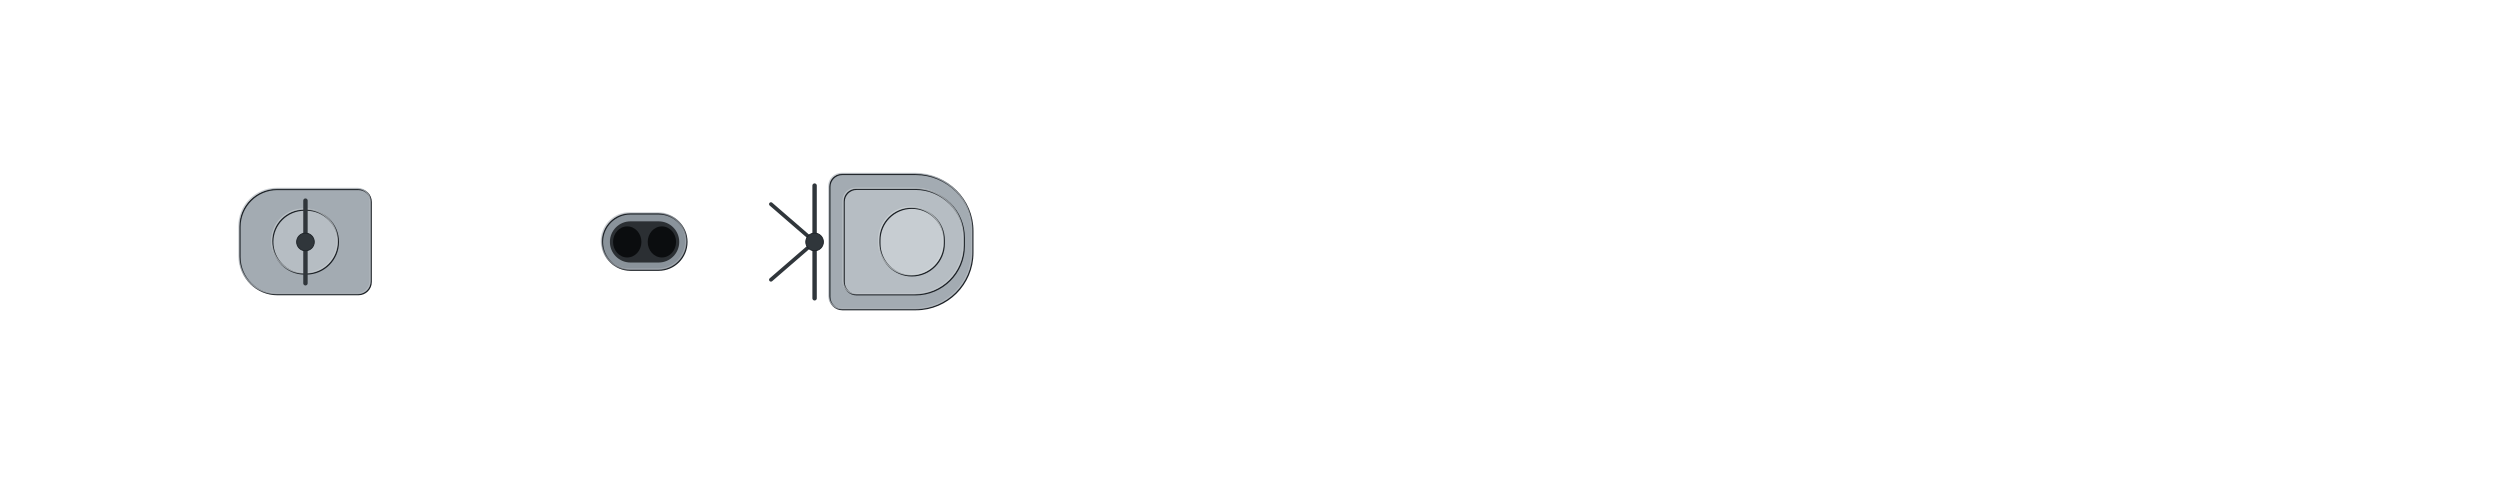
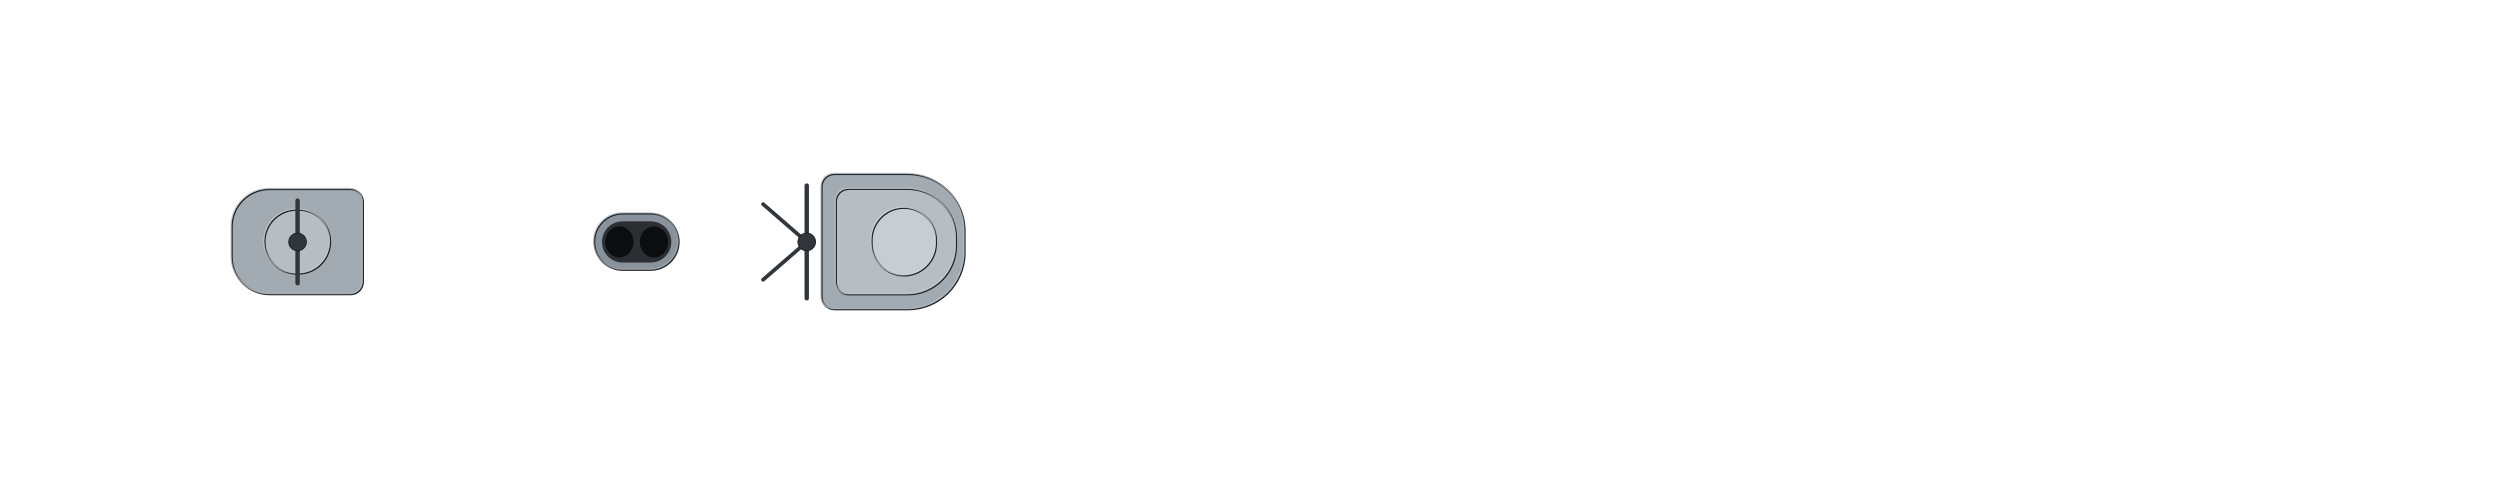
<svg xmlns="http://www.w3.org/2000/svg" width="1984" height="384" viewBox="-99.2 -19.2 198.4 38.4" shape-rendering="geometricPrecision">
  <defs>
    <clipPath id="hullclip">
      <path d="M-93.5,-6.26 L-93.493,-6.434 L-93.473,-6.608 L-93.439,-6.782 L-93.391,-6.956 L-93.329,-7.129 L-93.254,-7.303 L-93.166,-7.475 L-93.064,-7.648 L-92.948,-7.82 L-92.818,-7.991 L-92.675,-8.162 L-92.519,-8.332 L-92.349,-8.502 L-92.165,-8.67 L-91.968,-8.838 L-91.758,-9.005 L-91.534,-9.171 L-91.297,-9.336 L-91.047,-9.5 L-90.783,-9.663 L-90.506,-9.824 L-90.216,-9.985 L-89.912,-10.144 L-89.596,-10.301 L-89.266,-10.457 L-88.924,-10.612 L-88.568,-10.765 L-88.2,-10.917 L-87.818,-11.066 L-87.424,-11.214 L-87.017,-11.361 L-86.597,-11.505 L-86.165,-11.647 L-85.72,-11.788 L-85.263,-11.926 L-84.793,-12.062 L-84.31,-12.196 L-83.816,-12.328 L-83.309,-12.457 L-82.79,-12.584 L-82.259,-12.708 L-81.716,-12.83 L-81.161,-12.95 L-80.594,-13.066 L-80.016,-13.18 L-79.425,-13.291 L-78.823,-13.399 L-78.21,-13.504 L-77.585,-13.606 L-76.949,-13.705 L-76.302,-13.801 L-75.643,-13.893 L-74.974,-13.982 L-74.293,-14.068 L-73.602,-14.149 L-72.9,-14.228 L-72.187,-14.302 L-71.464,-14.373 L-70.73,-14.44 L-69.986,-14.503 L-69.231,-14.562 L-68.467,-14.616 L-67.693,-14.666 L-66.909,-14.712 L-66.114,-14.753 L-65.311,-14.79 L-64.498,-14.822 L-63.675,-14.849 L-62.843,-14.871 L-62.002,-14.887 L-61.152,-14.898 L-60.293,-14.904 L-59.425,-14.905 L-58.548,-14.905 L-57.663,-14.905 L-56.77,-14.905 L-55.868,-14.905 L-54.958,-14.905 L-54.04,-14.905 L-53.114,-14.905 L-52.18,-14.905 L-51.239,-14.905 L-50.29,-14.905 L-49.334,-14.905 L-48.371,-14.905 L-47.401,-14.905 L-46.423,-14.905 L-45.439,-14.905 L-44.449,-14.905 L-43.452,-14.905 L-42.448,-14.905 L-41.438,-14.905 L-40.423,-14.905 L-39.401,-14.905 L-38.374,-14.905 L-37.341,-14.905 L-36.302,-14.905 L-35.258,-14.905 L-34.209,-14.905 L-33.156,-14.905 L-32.097,-14.905 L-31.033,-14.905 L-29.965,-14.905 L-28.893,-14.905 L-27.817,-14.905 L-26.736,-14.905 L-25.651,-14.905 L-24.563,-14.905 L-23.471,-14.905 L-22.376,-14.905 L-21.277,-14.905 L-20.176,-14.905 L-19.071,-14.905 L-17.964,-14.905 L-16.854,-14.905 L-15.741,-14.905 L-14.627,-14.905 L-13.51,-14.905 L-12.391,-14.905 L-11.27,-14.905 L-10.148,-14.905 L-9.024,-14.905 L-7.899,-14.905 L-6.773,-14.905 L-5.645,-14.905 L-4.517,-14.905 L-3.389,-14.905 L-2.259,-14.905 L-1.13,-14.905 L-0,-14.905 L1.13,-14.905 L2.259,-14.905 L3.389,-14.905 L4.517,-14.905 L5.645,-14.905 L6.773,-14.905 L7.899,-14.905 L9.024,-14.905 L10.148,-14.905 L11.27,-14.905 L12.391,-14.905 L13.51,-14.905 L14.627,-14.905 L15.741,-14.905 L16.854,-14.905 L17.964,-14.905 L19.071,-14.905 L20.176,-14.905 L21.277,-14.905 L22.376,-14.905 L23.471,-14.905 L24.563,-14.905 L25.651,-14.905 L26.736,-14.905 L27.817,-14.905 L28.893,-14.905 L29.965,-14.905 L31.033,-14.905 L32.097,-14.905 L33.156,-14.905 L34.209,-14.905 L35.258,-14.905 L36.302,-14.905 L37.341,-14.905 L38.374,-14.905 L39.401,-14.905 L40.423,-14.888 L41.438,-14.84 L42.448,-14.773 L43.452,-14.69 L44.449,-14.593 L45.439,-14.484 L46.423,-14.364 L47.401,-14.234 L48.371,-14.095 L49.334,-13.947 L50.29,-13.791 L51.239,-13.628 L52.18,-13.458 L53.114,-13.282 L54.04,-13.1 L54.958,-12.912 L55.868,-12.719 L56.77,-12.522 L57.663,-12.32 L58.548,-12.113 L59.425,-11.903 L60.293,-11.69 L61.152,-11.473 L62.002,-11.254 L62.843,-11.031 L63.675,-10.807 L64.498,-10.58 L65.311,-10.351 L66.114,-10.121 L66.909,-9.89 L67.693,-9.657 L68.467,-9.423 L69.231,-9.188 L69.986,-8.954 L70.73,-8.718 L71.464,-8.483 L72.187,-8.248 L72.9,-8.013 L73.602,-7.779 L74.293,-7.545 L74.974,-7.313 L75.643,-7.081 L76.302,-6.851 L76.949,-6.622 L77.585,-6.395 L78.21,-6.17 L78.823,-5.946 L79.425,-5.725 L80.016,-5.506 L80.594,-5.29 L81.161,-5.076 L81.716,-4.865 L82.259,-4.657 L82.79,-4.451 L83.309,-4.25 L83.816,-4.051 L84.31,-3.856 L84.793,-3.664 L85.263,-3.477 L85.72,-3.293 L86.165,-3.113 L86.597,-2.937 L87.017,-2.765 L87.424,-2.598 L87.818,-2.435 L88.2,-2.277 L88.568,-2.123 L88.924,-1.974 L89.266,-1.83 L89.596,-1.691 L89.912,-1.557 L90.216,-1.427 L90.506,-1.303 L90.783,-1.185 L91.047,-1.071 L91.297,-0.963 L91.534,-0.861 L91.758,-0.764 L91.968,-0.672 L92.165,-0.587 L92.349,-0.506 L92.519,-0.432 L92.675,-0.363 L92.818,-0.301 L92.948,-0.244 L93.064,-0.193 L93.166,-0.148 L93.254,-0.109 L93.329,-0.075 L93.391,-0.048 L93.439,-0.027 L93.473,-0.012 L93.473,0.012 L93.439,0.027 L93.391,0.048 L93.329,0.075 L93.254,0.109 L93.166,0.148 L93.064,0.193 L92.948,0.244 L92.818,0.301 L92.675,0.363 L92.519,0.432 L92.349,0.506 L92.165,0.587 L91.968,0.672 L91.758,0.764 L91.534,0.861 L91.297,0.963 L91.047,1.071 L90.783,1.185 L90.506,1.303 L90.216,1.427 L89.912,1.557 L89.596,1.691 L89.266,1.83 L88.924,1.974 L88.568,2.123 L88.2,2.277 L87.818,2.435 L87.424,2.598 L87.017,2.765 L86.597,2.937 L86.165,3.113 L85.72,3.293 L85.263,3.477 L84.793,3.664 L84.31,3.856 L83.816,4.051 L83.309,4.25 L82.79,4.451 L82.259,4.657 L81.716,4.865 L81.161,5.076 L80.594,5.29 L80.016,5.506 L79.425,5.725 L78.823,5.946 L78.21,6.17 L77.585,6.395 L76.949,6.622 L76.302,6.851 L75.643,7.081 L74.974,7.313 L74.293,7.545 L73.602,7.779 L72.9,8.013 L72.187,8.248 L71.464,8.483 L70.73,8.718 L69.986,8.954 L69.231,9.188 L68.467,9.423 L67.693,9.657 L66.909,9.89 L66.114,10.121 L65.311,10.351 L64.498,10.58 L63.675,10.807 L62.843,11.031 L62.002,11.254 L61.152,11.473 L60.293,11.69 L59.425,11.903 L58.548,12.113 L57.663,12.32 L56.77,12.522 L55.868,12.719 L54.958,12.912 L54.04,13.1 L53.114,13.282 L52.18,13.458 L51.239,13.628 L50.29,13.791 L49.334,13.947 L48.371,14.095 L47.401,14.234 L46.423,14.364 L45.439,14.484 L44.449,14.593 L43.452,14.69 L42.448,14.773 L41.438,14.84 L40.423,14.888 L39.401,14.905 L38.374,14.905 L37.341,14.905 L36.302,14.905 L35.258,14.905 L34.209,14.905 L33.156,14.905 L32.097,14.905 L31.033,14.905 L29.965,14.905 L28.893,14.905 L27.817,14.905 L26.736,14.905 L25.651,14.905 L24.563,14.905 L23.471,14.905 L22.376,14.905 L21.277,14.905 L20.176,14.905 L19.071,14.905 L17.964,14.905 L16.854,14.905 L15.741,14.905 L14.627,14.905 L13.51,14.905 L12.391,14.905 L11.27,14.905 L10.148,14.905 L9.024,14.905 L7.899,14.905 L6.773,14.905 L5.645,14.905 L4.517,14.905 L3.389,14.905 L2.259,14.905 L1.13,14.905 L-0,14.905 L-1.13,14.905 L-2.259,14.905 L-3.389,14.905 L-4.517,14.905 L-5.645,14.905 L-6.773,14.905 L-7.899,14.905 L-9.024,14.905 L-10.148,14.905 L-11.27,14.905 L-12.391,14.905 L-13.51,14.905 L-14.627,14.905 L-15.741,14.905 L-16.854,14.905 L-17.964,14.905 L-19.071,14.905 L-20.176,14.905 L-21.277,14.905 L-22.376,14.905 L-23.471,14.905 L-24.563,14.905 L-25.651,14.905 L-26.736,14.905 L-27.817,14.905 L-28.893,14.905 L-29.965,14.905 L-31.033,14.905 L-32.097,14.905 L-33.156,14.905 L-34.209,14.905 L-35.258,14.905 L-36.302,14.905 L-37.341,14.905 L-38.374,14.905 L-39.401,14.905 L-40.423,14.905 L-41.438,14.905 L-42.448,14.905 L-43.452,14.905 L-44.449,14.905 L-45.439,14.905 L-46.423,14.905 L-47.401,14.905 L-48.371,14.905 L-49.334,14.905 L-50.29,14.905 L-51.239,14.905 L-52.18,14.905 L-53.114,14.905 L-54.04,14.905 L-54.958,14.905 L-55.868,14.905 L-56.77,14.905 L-57.663,14.905 L-58.548,14.905 L-59.425,14.905 L-60.293,14.904 L-61.152,14.898 L-62.002,14.887 L-62.843,14.871 L-63.675,14.849 L-64.498,14.822 L-65.311,14.79 L-66.114,14.753 L-66.909,14.712 L-67.693,14.666 L-68.467,14.616 L-69.231,14.562 L-69.986,14.503 L-70.73,14.44 L-71.464,14.373 L-72.187,14.302 L-72.9,14.228 L-73.602,14.149 L-74.293,14.068 L-74.974,13.982 L-75.643,13.893 L-76.302,13.801 L-76.949,13.705 L-77.585,13.606 L-78.21,13.504 L-78.823,13.399 L-79.425,13.291 L-80.016,13.18 L-80.594,13.066 L-81.161,12.95 L-81.716,12.83 L-82.259,12.708 L-82.79,12.584 L-83.309,12.457 L-83.816,12.328 L-84.31,12.196 L-84.793,12.062 L-85.263,11.926 L-85.72,11.788 L-86.165,11.647 L-86.597,11.505 L-87.017,11.361 L-87.424,11.214 L-87.818,11.066 L-88.2,10.917 L-88.568,10.765 L-88.924,10.612 L-89.266,10.457 L-89.596,10.301 L-89.912,10.144 L-90.216,9.985 L-90.506,9.824 L-90.783,9.663 L-91.047,9.5 L-91.297,9.336 L-91.534,9.171 L-91.758,9.005 L-91.968,8.838 L-92.165,8.67 L-92.349,8.502 L-92.519,8.332 L-92.675,8.162 L-92.818,7.991 L-92.948,7.82 L-93.064,7.648 L-93.166,7.475 L-93.254,7.303 L-93.329,7.129 L-93.391,6.956 L-93.439,6.782 L-93.473,6.608 L-93.493,6.434 L-93.5,6.26 Z" />
    </clipPath>
    <clipPath id="deckclip">
      <path d="M-93.5,-5.71 L-93.493,-5.884 L-93.473,-6.058 L-93.439,-6.232 L-93.391,-6.406 L-93.329,-6.579 L-93.254,-6.753 L-93.166,-6.925 L-93.064,-7.098 L-92.948,-7.27 L-92.818,-7.441 L-92.675,-7.612 L-92.519,-7.782 L-92.349,-7.952 L-92.165,-8.12 L-91.968,-8.288 L-91.758,-8.455 L-91.534,-8.621 L-91.297,-8.786 L-91.047,-8.95 L-90.783,-9.113 L-90.506,-9.274 L-90.216,-9.435 L-89.912,-9.594 L-89.596,-9.751 L-89.266,-9.907 L-88.924,-10.062 L-88.568,-10.215 L-88.2,-10.367 L-87.818,-10.516 L-87.424,-10.664 L-87.017,-10.811 L-86.597,-10.955 L-86.165,-11.097 L-85.72,-11.238 L-85.263,-11.376 L-84.793,-11.512 L-84.31,-11.646 L-83.816,-11.778 L-83.309,-11.907 L-82.79,-12.034 L-82.259,-12.158 L-81.716,-12.28 L-81.161,-12.4 L-80.594,-12.516 L-80.016,-12.63 L-79.425,-12.741 L-78.823,-12.849 L-78.21,-12.954 L-77.585,-13.056 L-76.949,-13.155 L-76.302,-13.251 L-75.643,-13.343 L-74.974,-13.432 L-74.293,-13.518 L-73.602,-13.599 L-72.9,-13.678 L-72.187,-13.752 L-71.464,-13.823 L-70.73,-13.89 L-69.986,-13.953 L-69.231,-14.012 L-68.467,-14.066 L-67.693,-14.116 L-66.909,-14.162 L-66.114,-14.203 L-65.311,-14.24 L-64.498,-14.272 L-63.675,-14.299 L-62.843,-14.321 L-62.002,-14.337 L-61.152,-14.348 L-60.293,-14.354 L-59.425,-14.355 L-58.548,-14.355 L-57.663,-14.355 L-56.77,-14.355 L-55.868,-14.355 L-54.958,-14.355 L-54.04,-14.355 L-53.114,-14.355 L-52.18,-14.355 L-51.239,-14.355 L-50.29,-14.355 L-49.334,-14.355 L-48.371,-14.355 L-47.401,-14.355 L-46.423,-14.355 L-45.439,-14.355 L-44.449,-14.355 L-43.452,-14.355 L-42.448,-14.355 L-41.438,-14.355 L-40.423,-14.355 L-39.401,-14.355 L-38.374,-14.355 L-37.341,-14.355 L-36.302,-14.355 L-35.258,-14.355 L-34.209,-14.355 L-33.156,-14.355 L-32.097,-14.355 L-31.033,-14.355 L-29.965,-14.355 L-28.893,-14.355 L-27.817,-14.355 L-26.736,-14.355 L-25.651,-14.355 L-24.563,-14.355 L-23.471,-14.355 L-22.376,-14.355 L-21.277,-14.355 L-20.176,-14.355 L-19.071,-14.355 L-17.964,-14.355 L-16.854,-14.355 L-15.741,-14.355 L-14.627,-14.355 L-13.51,-14.355 L-12.391,-14.355 L-11.27,-14.355 L-10.148,-14.355 L-9.024,-14.355 L-7.899,-14.355 L-6.773,-14.355 L-5.645,-14.355 L-4.517,-14.355 L-3.389,-14.355 L-2.259,-14.355 L-1.13,-14.355 L-0,-14.355 L1.13,-14.355 L2.259,-14.355 L3.389,-14.355 L4.517,-14.355 L5.645,-14.355 L6.773,-14.355 L7.899,-14.355 L9.024,-14.355 L10.148,-14.355 L11.27,-14.355 L12.391,-14.355 L13.51,-14.355 L14.627,-14.355 L15.741,-14.355 L16.854,-14.355 L17.964,-14.355 L19.071,-14.355 L20.176,-14.355 L21.277,-14.355 L22.376,-14.355 L23.471,-14.355 L24.563,-14.355 L25.651,-14.355 L26.736,-14.355 L27.817,-14.355 L28.893,-14.355 L29.965,-14.355 L31.033,-14.355 L32.097,-14.355 L33.156,-14.355 L34.209,-14.355 L35.258,-14.355 L36.302,-14.355 L37.341,-14.355 L38.374,-14.355 L39.401,-14.355 L40.423,-14.338 L41.438,-14.29 L42.448,-14.223 L43.452,-14.14 L44.449,-14.043 L45.439,-13.934 L46.423,-13.814 L47.401,-13.684 L48.371,-13.545 L49.334,-13.397 L50.29,-13.241 L51.239,-13.078 L52.18,-12.908 L53.114,-12.732 L54.04,-12.55 L54.958,-12.362 L55.868,-12.169 L56.77,-11.972 L57.663,-11.77 L58.548,-11.563 L59.425,-11.353 L60.293,-11.14 L61.152,-10.923 L62.002,-10.704 L62.843,-10.481 L63.675,-10.257 L64.498,-10.03 L65.311,-9.801 L66.114,-9.571 L66.909,-9.34 L67.693,-9.107 L68.467,-8.873 L69.231,-8.638 L69.986,-8.404 L70.73,-8.168 L71.464,-7.933 L72.187,-7.698 L72.9,-7.463 L73.602,-7.229 L74.293,-6.995 L74.974,-6.763 L75.643,-6.531 L76.302,-6.301 L76.949,-6.072 L77.585,-5.845 L78.21,-5.62 L78.823,-5.396 L79.425,-5.175 L80.016,-4.956 L80.594,-4.74 L81.161,-4.526 L81.716,-4.315 L82.259,-4.107 L82.79,-3.901 L83.309,-3.7 L83.816,-3.501 L84.31,-3.306 L84.793,-3.114 L85.263,-2.927 L85.72,-2.743 L86.165,-2.563 L86.597,-2.387 L87.017,-2.215 L87.424,-2.048 L87.818,-1.885 L88.2,-1.727 L88.568,-1.573 L88.924,-1.424 L89.266,-1.28 L89.596,-1.141 L89.912,-1.007 L90.216,-0.877 L90.506,-0.753 L90.783,-0.635 L91.047,-0.521 L91.297,-0.413 L91.534,-0.311 L91.758,-0.214 L91.968,-0.122 L92.165,-0.037 L92.165,0.037 L91.968,0.122 L91.758,0.214 L91.534,0.311 L91.297,0.413 L91.047,0.521 L90.783,0.635 L90.506,0.753 L90.216,0.877 L89.912,1.007 L89.596,1.141 L89.266,1.28 L88.924,1.424 L88.568,1.573 L88.2,1.727 L87.818,1.885 L87.424,2.048 L87.017,2.215 L86.597,2.387 L86.165,2.563 L85.72,2.743 L85.263,2.927 L84.793,3.114 L84.31,3.306 L83.816,3.501 L83.309,3.7 L82.79,3.901 L82.259,4.107 L81.716,4.315 L81.161,4.526 L80.594,4.74 L80.016,4.956 L79.425,5.175 L78.823,5.396 L78.21,5.62 L77.585,5.845 L76.949,6.072 L76.302,6.301 L75.643,6.531 L74.974,6.763 L74.293,6.995 L73.602,7.229 L72.9,7.463 L72.187,7.698 L71.464,7.933 L70.73,8.168 L69.986,8.404 L69.231,8.638 L68.467,8.873 L67.693,9.107 L66.909,9.34 L66.114,9.571 L65.311,9.801 L64.498,10.03 L63.675,10.257 L62.843,10.481 L62.002,10.704 L61.152,10.923 L60.293,11.14 L59.425,11.353 L58.548,11.563 L57.663,11.77 L56.77,11.972 L55.868,12.169 L54.958,12.362 L54.04,12.55 L53.114,12.732 L52.18,12.908 L51.239,13.078 L50.29,13.241 L49.334,13.397 L48.371,13.545 L47.401,13.684 L46.423,13.814 L45.439,13.934 L44.449,14.043 L43.452,14.14 L42.448,14.223 L41.438,14.29 L40.423,14.338 L39.401,14.355 L38.374,14.355 L37.341,14.355 L36.302,14.355 L35.258,14.355 L34.209,14.355 L33.156,14.355 L32.097,14.355 L31.033,14.355 L29.965,14.355 L28.893,14.355 L27.817,14.355 L26.736,14.355 L25.651,14.355 L24.563,14.355 L23.471,14.355 L22.376,14.355 L21.277,14.355 L20.176,14.355 L19.071,14.355 L17.964,14.355 L16.854,14.355 L15.741,14.355 L14.627,14.355 L13.51,14.355 L12.391,14.355 L11.27,14.355 L10.148,14.355 L9.024,14.355 L7.899,14.355 L6.773,14.355 L5.645,14.355 L4.517,14.355 L3.389,14.355 L2.259,14.355 L1.13,14.355 L-0,14.355 L-1.13,14.355 L-2.259,14.355 L-3.389,14.355 L-4.517,14.355 L-5.645,14.355 L-6.773,14.355 L-7.899,14.355 L-9.024,14.355 L-10.148,14.355 L-11.27,14.355 L-12.391,14.355 L-13.51,14.355 L-14.627,14.355 L-15.741,14.355 L-16.854,14.355 L-17.964,14.355 L-19.071,14.355 L-20.176,14.355 L-21.277,14.355 L-22.376,14.355 L-23.471,14.355 L-24.563,14.355 L-25.651,14.355 L-26.736,14.355 L-27.817,14.355 L-28.893,14.355 L-29.965,14.355 L-31.033,14.355 L-32.097,14.355 L-33.156,14.355 L-34.209,14.355 L-35.258,14.355 L-36.302,14.355 L-37.341,14.355 L-38.374,14.355 L-39.401,14.355 L-40.423,14.355 L-41.438,14.355 L-42.448,14.355 L-43.452,14.355 L-44.449,14.355 L-45.439,14.355 L-46.423,14.355 L-47.401,14.355 L-48.371,14.355 L-49.334,14.355 L-50.29,14.355 L-51.239,14.355 L-52.18,14.355 L-53.114,14.355 L-54.04,14.355 L-54.958,14.355 L-55.868,14.355 L-56.77,14.355 L-57.663,14.355 L-58.548,14.355 L-59.425,14.355 L-60.293,14.354 L-61.152,14.348 L-62.002,14.337 L-62.843,14.321 L-63.675,14.299 L-64.498,14.272 L-65.311,14.24 L-66.114,14.203 L-66.909,14.162 L-67.693,14.116 L-68.467,14.066 L-69.231,14.012 L-69.986,13.953 L-70.73,13.89 L-71.464,13.823 L-72.187,13.752 L-72.9,13.678 L-73.602,13.599 L-74.293,13.518 L-74.974,13.432 L-75.643,13.343 L-76.302,13.251 L-76.949,13.155 L-77.585,13.056 L-78.21,12.954 L-78.823,12.849 L-79.425,12.741 L-80.016,12.63 L-80.594,12.516 L-81.161,12.4 L-81.716,12.28 L-82.259,12.158 L-82.79,12.034 L-83.309,11.907 L-83.816,11.778 L-84.31,11.646 L-84.793,11.512 L-85.263,11.376 L-85.72,11.238 L-86.165,11.097 L-86.597,10.955 L-87.017,10.811 L-87.424,10.664 L-87.818,10.516 L-88.2,10.367 L-88.568,10.215 L-88.924,10.062 L-89.266,9.907 L-89.596,9.751 L-89.912,9.594 L-90.216,9.435 L-90.506,9.274 L-90.783,9.113 L-91.047,8.95 L-91.297,8.786 L-91.534,8.621 L-91.758,8.455 L-91.968,8.288 L-92.165,8.12 L-92.349,7.952 L-92.519,7.782 L-92.675,7.612 L-92.818,7.441 L-92.948,7.27 L-93.064,7.098 L-93.166,6.925 L-93.254,6.753 L-93.329,6.579 L-93.391,6.406 L-93.439,6.232 L-93.473,6.058 L-93.493,5.884 L-93.5,5.71 Z" />
    </clipPath>
  </defs>
-   <path d="M-32.354,-5.366 L-26.511,-5.366 A4.507,4.507 0 0 1 -22.004,-0.859 L-22.004,0.859 A4.507,4.507 0 0 1 -26.511,5.366 L-32.354,5.366 A1,1 0 0 1 -33.354,4.366 L-33.354,-4.366 A1,1 0 0 1 -32.354,-5.366 Z" fill="#a3abb2" stroke="#1c2126" stroke-width="0.12" stroke-linejoin="round" />
-   <path d="M-32.354,-5.366 L-26.511,-5.366 A4.507,4.507 0 0 1 -22.004,-0.859 L-22.004,0.859 A4.507,4.507 0 0 1 -26.511,5.366 L-32.354,5.366 A1,1 0 0 1 -33.354,4.366 L-33.354,-4.366 A1,1 0 0 1 -32.354,-5.366 Z" fill="none" stroke="#bac0c5" stroke-width="0.108" transform="translate(-0.072,-0.072)" stroke-opacity="0.7" />
-   <path d="M-31.219,-4.185 L-26.548,-4.185 A3.863,3.863 0 0 1 -22.685,-0.322 L-22.685,0.322 A3.863,3.863 0 0 1 -26.548,4.185 L-31.219,4.185 A1,1 0 0 1 -32.219,3.185 L-32.219,-3.185 A1,1 0 0 1 -31.219,-4.185 Z" fill="#b6bdc3" stroke="#1c2126" stroke-width="0.12" stroke-linejoin="round" />
-   <path d="M-31.219,-4.185 L-26.548,-4.185 A3.863,3.863 0 0 1 -22.685,-0.322 L-22.685,0.322 A3.863,3.863 0 0 1 -26.548,4.185 L-31.219,4.185 A1,1 0 0 1 -32.219,3.185 L-32.219,-3.185 A1,1 0 0 1 -31.219,-4.185 Z" fill="none" stroke="#c8ced2" stroke-width="0.108" transform="translate(-0.072,-0.072)" stroke-opacity="0.7" />
-   <path d="M-26.828,-2.683 L-26.828,-2.683 A2.554,2.554 0 0 1 -24.274,-0.129 L-24.274,0.129 A2.554,2.554 0 0 1 -26.828,2.683 L-26.828,2.683 A2.554,2.554 0 0 1 -29.382,0.129 L-29.382,-0.129 A2.554,2.554 0 0 1 -26.828,-2.683 Z" fill="#c7cdd2" stroke="#1c2126" stroke-width="0.12" stroke-linejoin="round" />
-   <path d="M-26.828,-2.683 L-26.828,-2.683 A2.554,2.554 0 0 1 -24.274,-0.129 L-24.274,0.129 A2.554,2.554 0 0 1 -26.828,2.683 L-26.828,2.683 A2.554,2.554 0 0 1 -29.382,0.129 L-29.382,-0.129 A2.554,2.554 0 0 1 -26.828,-2.683 Z" fill="none" stroke="#d5dadd" stroke-width="0.108" transform="translate(-0.072,-0.072)" stroke-opacity="0.7" />
-   <path d="M-77.186,-4.173 L-70.752,-4.173 A1,1 0 0 1 -69.752,-3.173 L-69.752,3.173 A1,1 0 0 1 -70.752,4.173 L-77.186,4.173 A2.981,2.981 0 0 1 -80.167,1.192 L-80.167,-1.192 A2.981,2.981 0 0 1 -77.186,-4.173 Z" fill="#a3abb2" stroke="#1c2126" stroke-width="0.12" stroke-linejoin="round" />
-   <path d="M-77.186,-4.173 L-70.752,-4.173 A1,1 0 0 1 -69.752,-3.173 L-69.752,3.173 A1,1 0 0 1 -70.752,4.173 L-77.186,4.173 A2.981,2.981 0 0 1 -80.167,1.192 L-80.167,-1.192 A2.981,2.981 0 0 1 -77.186,-4.173 Z" fill="none" stroke="#bac0c5" stroke-width="0.108" transform="translate(-0.072,-0.072)" stroke-opacity="0.7" />
-   <path d="M-75.029,-2.534 L-74.889,-2.534 A2.534,2.534 0 0 1 -72.356,0 L-72.356,0 A2.534,2.534 0 0 1 -74.889,2.534 L-75.029,2.534 A2.534,2.534 0 0 1 -77.563,0 L-77.563,0 A2.534,2.534 0 0 1 -75.029,-2.534 Z" fill="#b6bdc3" stroke="#1c2126" stroke-width="0.12" stroke-linejoin="round" />
-   <path d="M-75.029,-2.534 L-74.889,-2.534 A2.534,2.534 0 0 1 -72.356,0 L-72.356,0 A2.534,2.534 0 0 1 -74.889,2.534 L-75.029,2.534 A2.534,2.534 0 0 1 -77.563,0 L-77.563,0 A2.534,2.534 0 0 1 -75.029,-2.534 Z" fill="none" stroke="#c8ced2" stroke-width="0.108" transform="translate(-0.072,-0.072)" stroke-opacity="0.7" />
-   <path d="M-49.165,-2.234 L-46.93,-2.234 A2.234,2.234 0 0 1 -44.696,0 L-44.696,0 A2.234,2.234 0 0 1 -46.93,2.234 L-49.165,2.234 A2.234,2.234 0 0 1 -51.399,0 L-51.399,0 A2.234,2.234 0 0 1 -49.165,-2.234 Z" fill="#8a939b" stroke="#1c2126" stroke-width="0.12" stroke-linejoin="round" />
-   <path d="M-49.165,-1.634 L-46.93,-1.634 A1.634,1.634 0 0 1 -45.296,0 L-45.296,0 A1.634,1.634 0 0 1 -46.93,1.634 L-49.165,1.634 A1.634,1.634 0 0 1 -50.799,0 L-50.799,0 A1.634,1.634 0 0 1 -49.165,-1.634 Z" fill="#2b2f33" />
-   <ellipse cx="-49.423" cy="0" rx="1.126" ry="1.234" fill="#0b0d0f" />
-   <ellipse cx="-46.672" cy="0" rx="1.126" ry="1.234" fill="#0b0d0f" />
-   <path d="M-49.165,-2.234 L-46.93,-2.234 A2.234,2.234 0 0 1 -44.696,0 L-44.696,0 A2.234,2.234 0 0 1 -46.93,2.234 L-49.165,2.234 A2.234,2.234 0 0 1 -51.399,0 L-51.399,0 A2.234,2.234 0 0 1 -49.165,-2.234 Z" fill="none" stroke="#adb3b9" stroke-width="0.12" transform="translate(-0.072,-0.072)" stroke-opacity="0.6" />
-   <line x1="-34.554" y1="-4.471" x2="-34.554" y2="4.471" stroke="#30363b" stroke-width="0.35" stroke-linecap="round" />
-   <line x1="-34.554" y1="0" x2="-38.018" y2="3" stroke="#30363b" stroke-width="0.3" stroke-linecap="round" />
-   <line x1="-34.554" y1="0" x2="-38.018" y2="-3" stroke="#30363b" stroke-width="0.3" stroke-linecap="round" />
-   <circle cx="-34.554" cy="0" r="0.7" fill="#30363b" stroke="#1c2126" stroke-width="0.072" stroke-linejoin="round" />
-   <line x1="-74.959" y1="-3.279" x2="-74.959" y2="3.279" stroke="#30363b" stroke-width="0.35" stroke-linecap="round" />
-   <circle cx="-74.959" cy="0" r="0.7" fill="#30363b" stroke="#1c2126" stroke-width="0.072" stroke-linejoin="round" />
+   <path d="M-32.978,-5.366 L-27.136,-5.366 A4.507,4.507 0 0 1 -22.628,-0.859 L-22.628,0.859 A4.507,4.507 0 0 1 -27.136,5.366 L-32.978,5.366 A1,1 0 0 1 -33.978,4.366 L-33.978,-4.366 A1,1 0 0 1 -32.978,-5.366 Z" fill="#a3abb2" stroke="#1c2126" stroke-width="0.12" stroke-linejoin="round" />
+   <path d="M-32.978,-5.366 L-27.136,-5.366 A4.507,4.507 0 0 1 -22.628,-0.859 L-22.628,0.859 A4.507,4.507 0 0 1 -27.136,5.366 L-32.978,5.366 A1,1 0 0 1 -33.978,4.366 L-33.978,-4.366 A1,1 0 0 1 -32.978,-5.366 Z" fill="none" stroke="#bac0c5" stroke-width="0.108" transform="translate(-0.072,-0.072)" stroke-opacity="0.7" />
+   <path d="M-31.843,-4.185 L-27.173,-4.185 A3.863,3.863 0 0 1 -23.309,-0.322 L-23.309,0.322 A3.863,3.863 0 0 1 -27.173,4.185 L-31.843,4.185 A1,1 0 0 1 -32.843,3.185 L-32.843,-3.185 A1,1 0 0 1 -31.843,-4.185 Z" fill="#b6bdc3" stroke="#1c2126" stroke-width="0.12" stroke-linejoin="round" />
+   <path d="M-31.843,-4.185 L-27.173,-4.185 A3.863,3.863 0 0 1 -23.309,-0.322 L-23.309,0.322 A3.863,3.863 0 0 1 -27.173,4.185 L-31.843,4.185 A1,1 0 0 1 -32.843,3.185 L-32.843,-3.185 A1,1 0 0 1 -31.843,-4.185 Z" fill="none" stroke="#c8ced2" stroke-width="0.108" transform="translate(-0.072,-0.072)" stroke-opacity="0.7" />
+   <path d="M-27.452,-2.683 L-27.452,-2.683 A2.554,2.554 0 0 1 -24.898,-0.129 L-24.898,0.129 A2.554,2.554 0 0 1 -27.452,2.683 L-27.452,2.683 A2.554,2.554 0 0 1 -30.006,0.129 L-30.006,-0.129 A2.554,2.554 0 0 1 -27.452,-2.683 Z" fill="#c7cdd2" stroke="#1c2126" stroke-width="0.12" stroke-linejoin="round" />
+   <path d="M-27.452,-2.683 L-27.452,-2.683 A2.554,2.554 0 0 1 -24.898,-0.129 L-24.898,0.129 A2.554,2.554 0 0 1 -27.452,2.683 L-27.452,2.683 A2.554,2.554 0 0 1 -30.006,0.129 L-30.006,-0.129 A2.554,2.554 0 0 1 -27.452,-2.683 Z" fill="none" stroke="#d5dadd" stroke-width="0.108" transform="translate(-0.072,-0.072)" stroke-opacity="0.7" />
+   <path d="M-77.81,-4.173 L-71.376,-4.173 A1,1 0 0 1 -70.376,-3.173 L-70.376,3.173 A1,1 0 0 1 -71.376,4.173 L-77.81,4.173 A2.981,2.981 0 0 1 -80.791,1.192 L-80.791,-1.192 A2.981,2.981 0 0 1 -77.81,-4.173 Z" fill="#a3abb2" stroke="#1c2126" stroke-width="0.12" stroke-linejoin="round" />
+   <path d="M-77.81,-4.173 L-71.376,-4.173 A1,1 0 0 1 -70.376,-3.173 L-70.376,3.173 A1,1 0 0 1 -71.376,4.173 L-77.81,4.173 A2.981,2.981 0 0 1 -80.791,1.192 L-80.791,-1.192 A2.981,2.981 0 0 1 -77.81,-4.173 Z" fill="none" stroke="#bac0c5" stroke-width="0.108" transform="translate(-0.072,-0.072)" stroke-opacity="0.7" />
+   <path d="M-75.654,-2.534 L-75.514,-2.534 A2.534,2.534 0 0 1 -72.98,0 L-72.98,0 A2.534,2.534 0 0 1 -75.514,2.534 L-75.654,2.534 A2.534,2.534 0 0 1 -78.188,0 L-78.188,0 A2.534,2.534 0 0 1 -75.654,-2.534 Z" fill="#b6bdc3" stroke="#1c2126" stroke-width="0.12" stroke-linejoin="round" />
+   <path d="M-75.654,-2.534 L-75.514,-2.534 A2.534,2.534 0 0 1 -72.98,0 L-72.98,0 A2.534,2.534 0 0 1 -75.514,2.534 L-75.654,2.534 A2.534,2.534 0 0 1 -78.188,0 L-78.188,0 A2.534,2.534 0 0 1 -75.654,-2.534 Z" fill="none" stroke="#c8ced2" stroke-width="0.108" transform="translate(-0.072,-0.072)" stroke-opacity="0.7" />
+   <path d="M-49.792,-2.234 L-47.558,-2.234 A2.234,2.234 0 0 1 -45.324,0 L-45.324,0 A2.234,2.234 0 0 1 -47.558,2.234 L-49.792,2.234 A2.234,2.234 0 0 1 -52.026,0 L-52.026,0 A2.234,2.234 0 0 1 -49.792,-2.234 Z" fill="#8a939b" stroke="#1c2126" stroke-width="0.12" stroke-linejoin="round" />
+   <path d="M-49.792,-1.634 L-47.558,-1.634 A1.634,1.634 0 0 1 -45.924,0 L-45.924,0 A1.634,1.634 0 0 1 -47.558,1.634 L-49.792,1.634 A1.634,1.634 0 0 1 -51.426,0 L-51.426,0 A1.634,1.634 0 0 1 -49.792,-1.634 Z" fill="#2b2f33" />
+   <ellipse cx="-50.05" cy="0" rx="1.125" ry="1.234" fill="#0b0d0f" />
+   <ellipse cx="-47.3" cy="0" rx="1.125" ry="1.234" fill="#0b0d0f" />
+   <path d="M-49.792,-2.234 L-47.558,-2.234 A2.234,2.234 0 0 1 -45.324,0 L-45.324,0 A2.234,2.234 0 0 1 -47.558,2.234 L-49.792,2.234 A2.234,2.234 0 0 1 -52.026,0 L-52.026,0 A2.234,2.234 0 0 1 -49.792,-2.234 Z" fill="none" stroke="#adb3b9" stroke-width="0.12" transform="translate(-0.072,-0.072)" stroke-opacity="0.6" />
+   <line x1="-35.178" y1="-4.471" x2="-35.178" y2="4.471" stroke="#30363b" stroke-width="0.35" stroke-linecap="round" />
+   <line x1="-35.178" y1="0" x2="-38.643" y2="3" stroke="#30363b" stroke-width="0.3" stroke-linecap="round" />
+   <line x1="-35.178" y1="0" x2="-38.643" y2="-3" stroke="#30363b" stroke-width="0.3" stroke-linecap="round" />
+   <circle cx="-35.178" cy="0" r="0.7" fill="#30363b" stroke="#1c2126" stroke-width="0.072" stroke-linejoin="round" />
+   <line x1="-75.584" y1="-3.279" x2="-75.584" y2="3.279" stroke="#30363b" stroke-width="0.35" stroke-linecap="round" />
+   <circle cx="-75.584" cy="0" r="0.7" fill="#30363b" stroke="#1c2126" stroke-width="0.072" stroke-linejoin="round" />
</svg>
